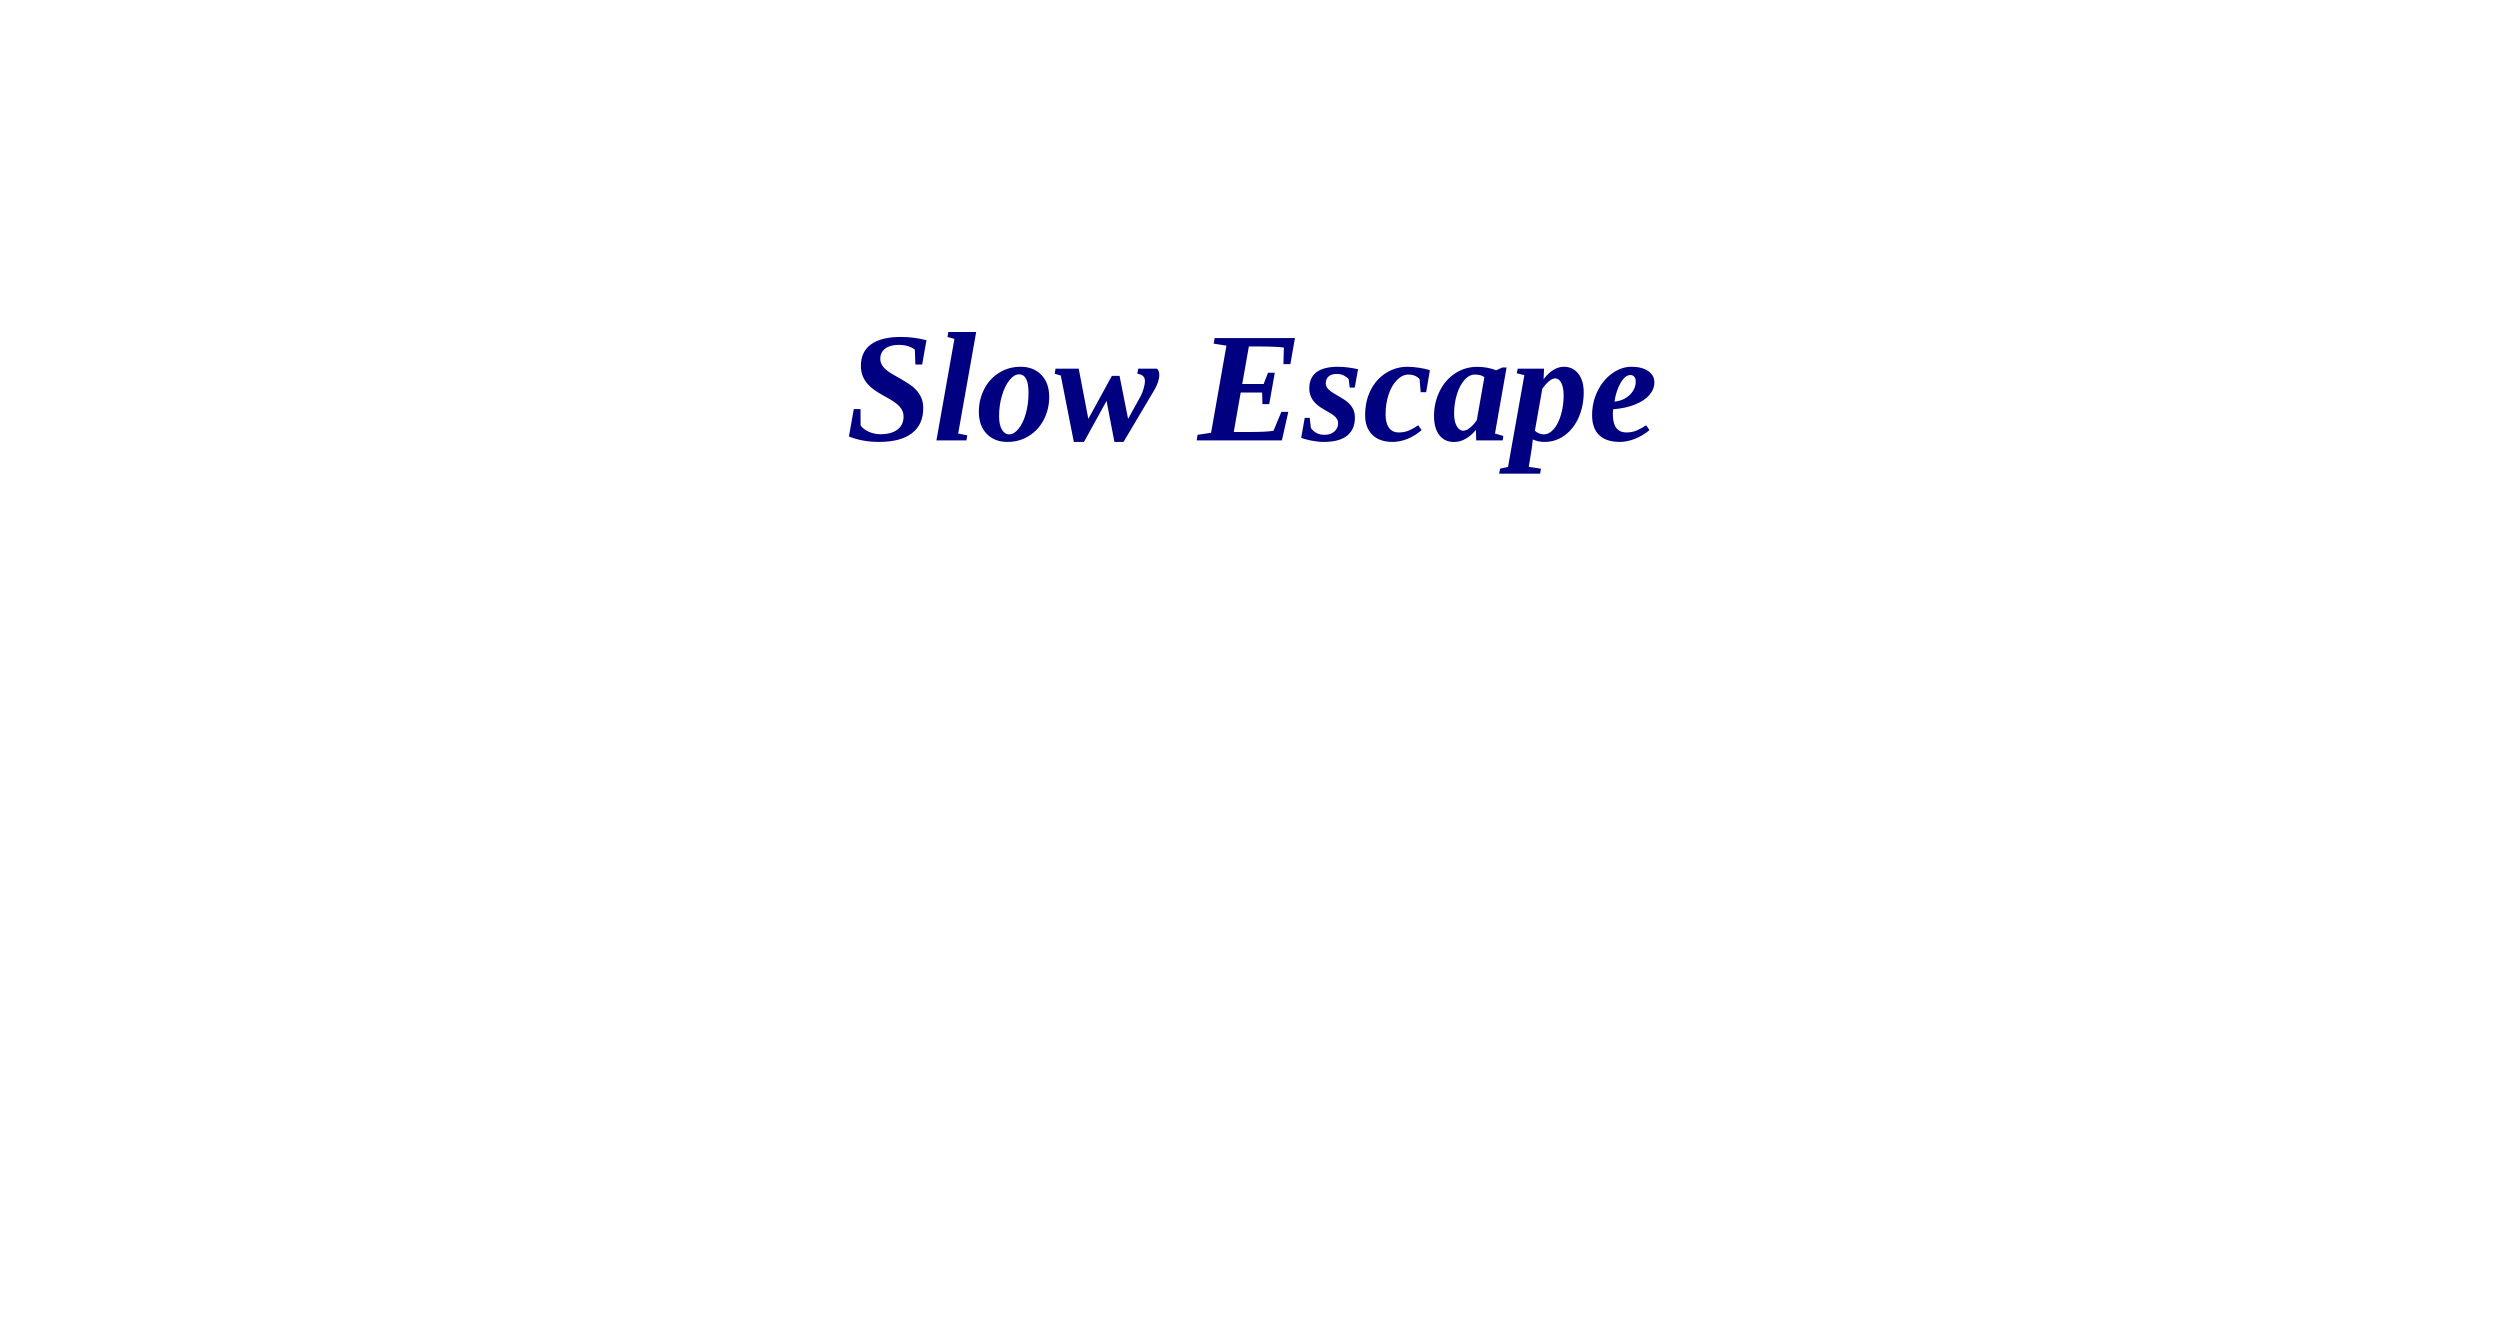
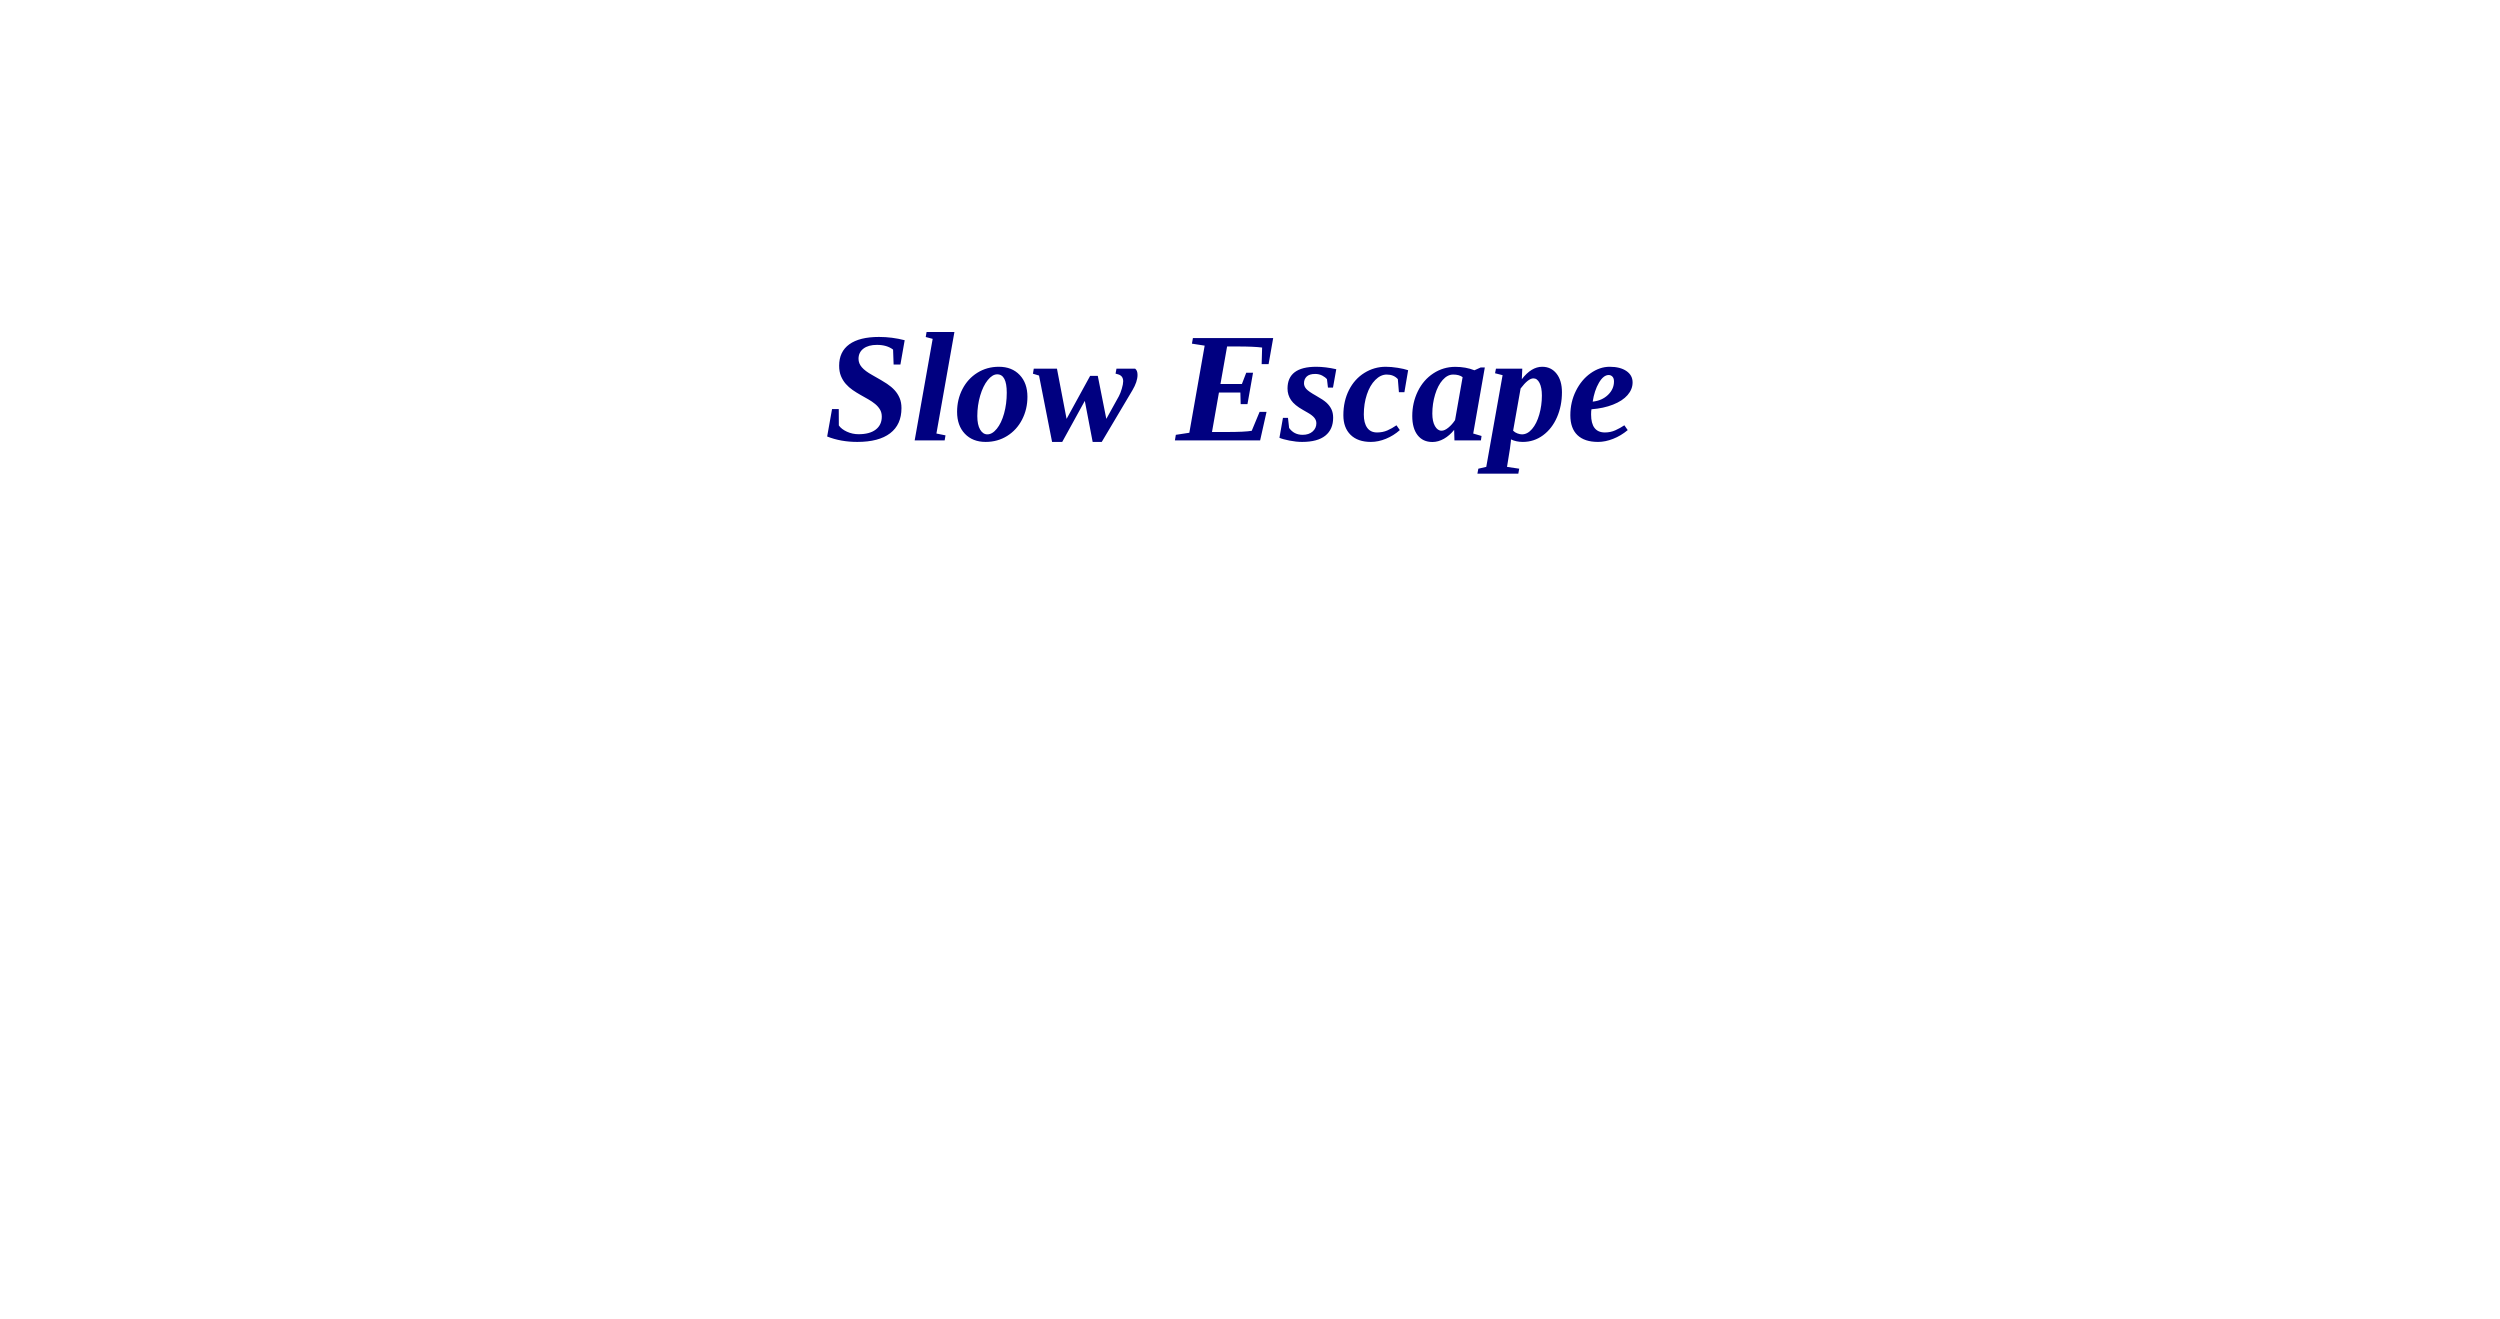
<svg xmlns="http://www.w3.org/2000/svg" width="4096" height="2160" id="svg2" version="1.1">
  <defs id="defs4" />
  <g id="layer1" transform="translate(0,1107.638)">
-     <text xml:space="preserve" style="font-size:256px;font-style:italic;font-variant:normal;font-weight:bold;font-stretch:normal;line-height:125%;letter-spacing:0px;word-spacing:0px;writing-mode:lr-tb;fill:#000080;fill-opacity:1;stroke:none;font-family:Times New Roman;-inkscape-font-specification:'Times New Roman, Bold Italic'" x="1386.25" y="-386.095" id="text2985">
-       <tspan id="tspan2987" x="1386.25" y="-386.095">Slow Escape</tspan>
+     <text xml:space="preserve" style="font-size:256px;font-style:italic;font-variant:normal;font-weight:bold;font-stretch:normal;line-height:125%;letter-spacing:0px;word-spacing:0px;writing-mode:lr-tb;fill:#000080;fill-opacity:1;stroke:none;font-family:Times New Roman;-inkscape-font-specification:'Times New Roman, Bold Italic'" x="1350.598" y="-386.095" id="text2985">
+       <tspan id="tspan2987" x="1350.598" y="-386.095" style="font-style:oblique;font-variant:normal;font-weight:bold;font-stretch:normal;font-family:Alte DIN 1451 Mittelschrift;-inkscape-font-specification:Alte DIN 1451 Mittelschrift Bold Oblique">Slow Escape</tspan>
    </text>
  </g>
</svg>
